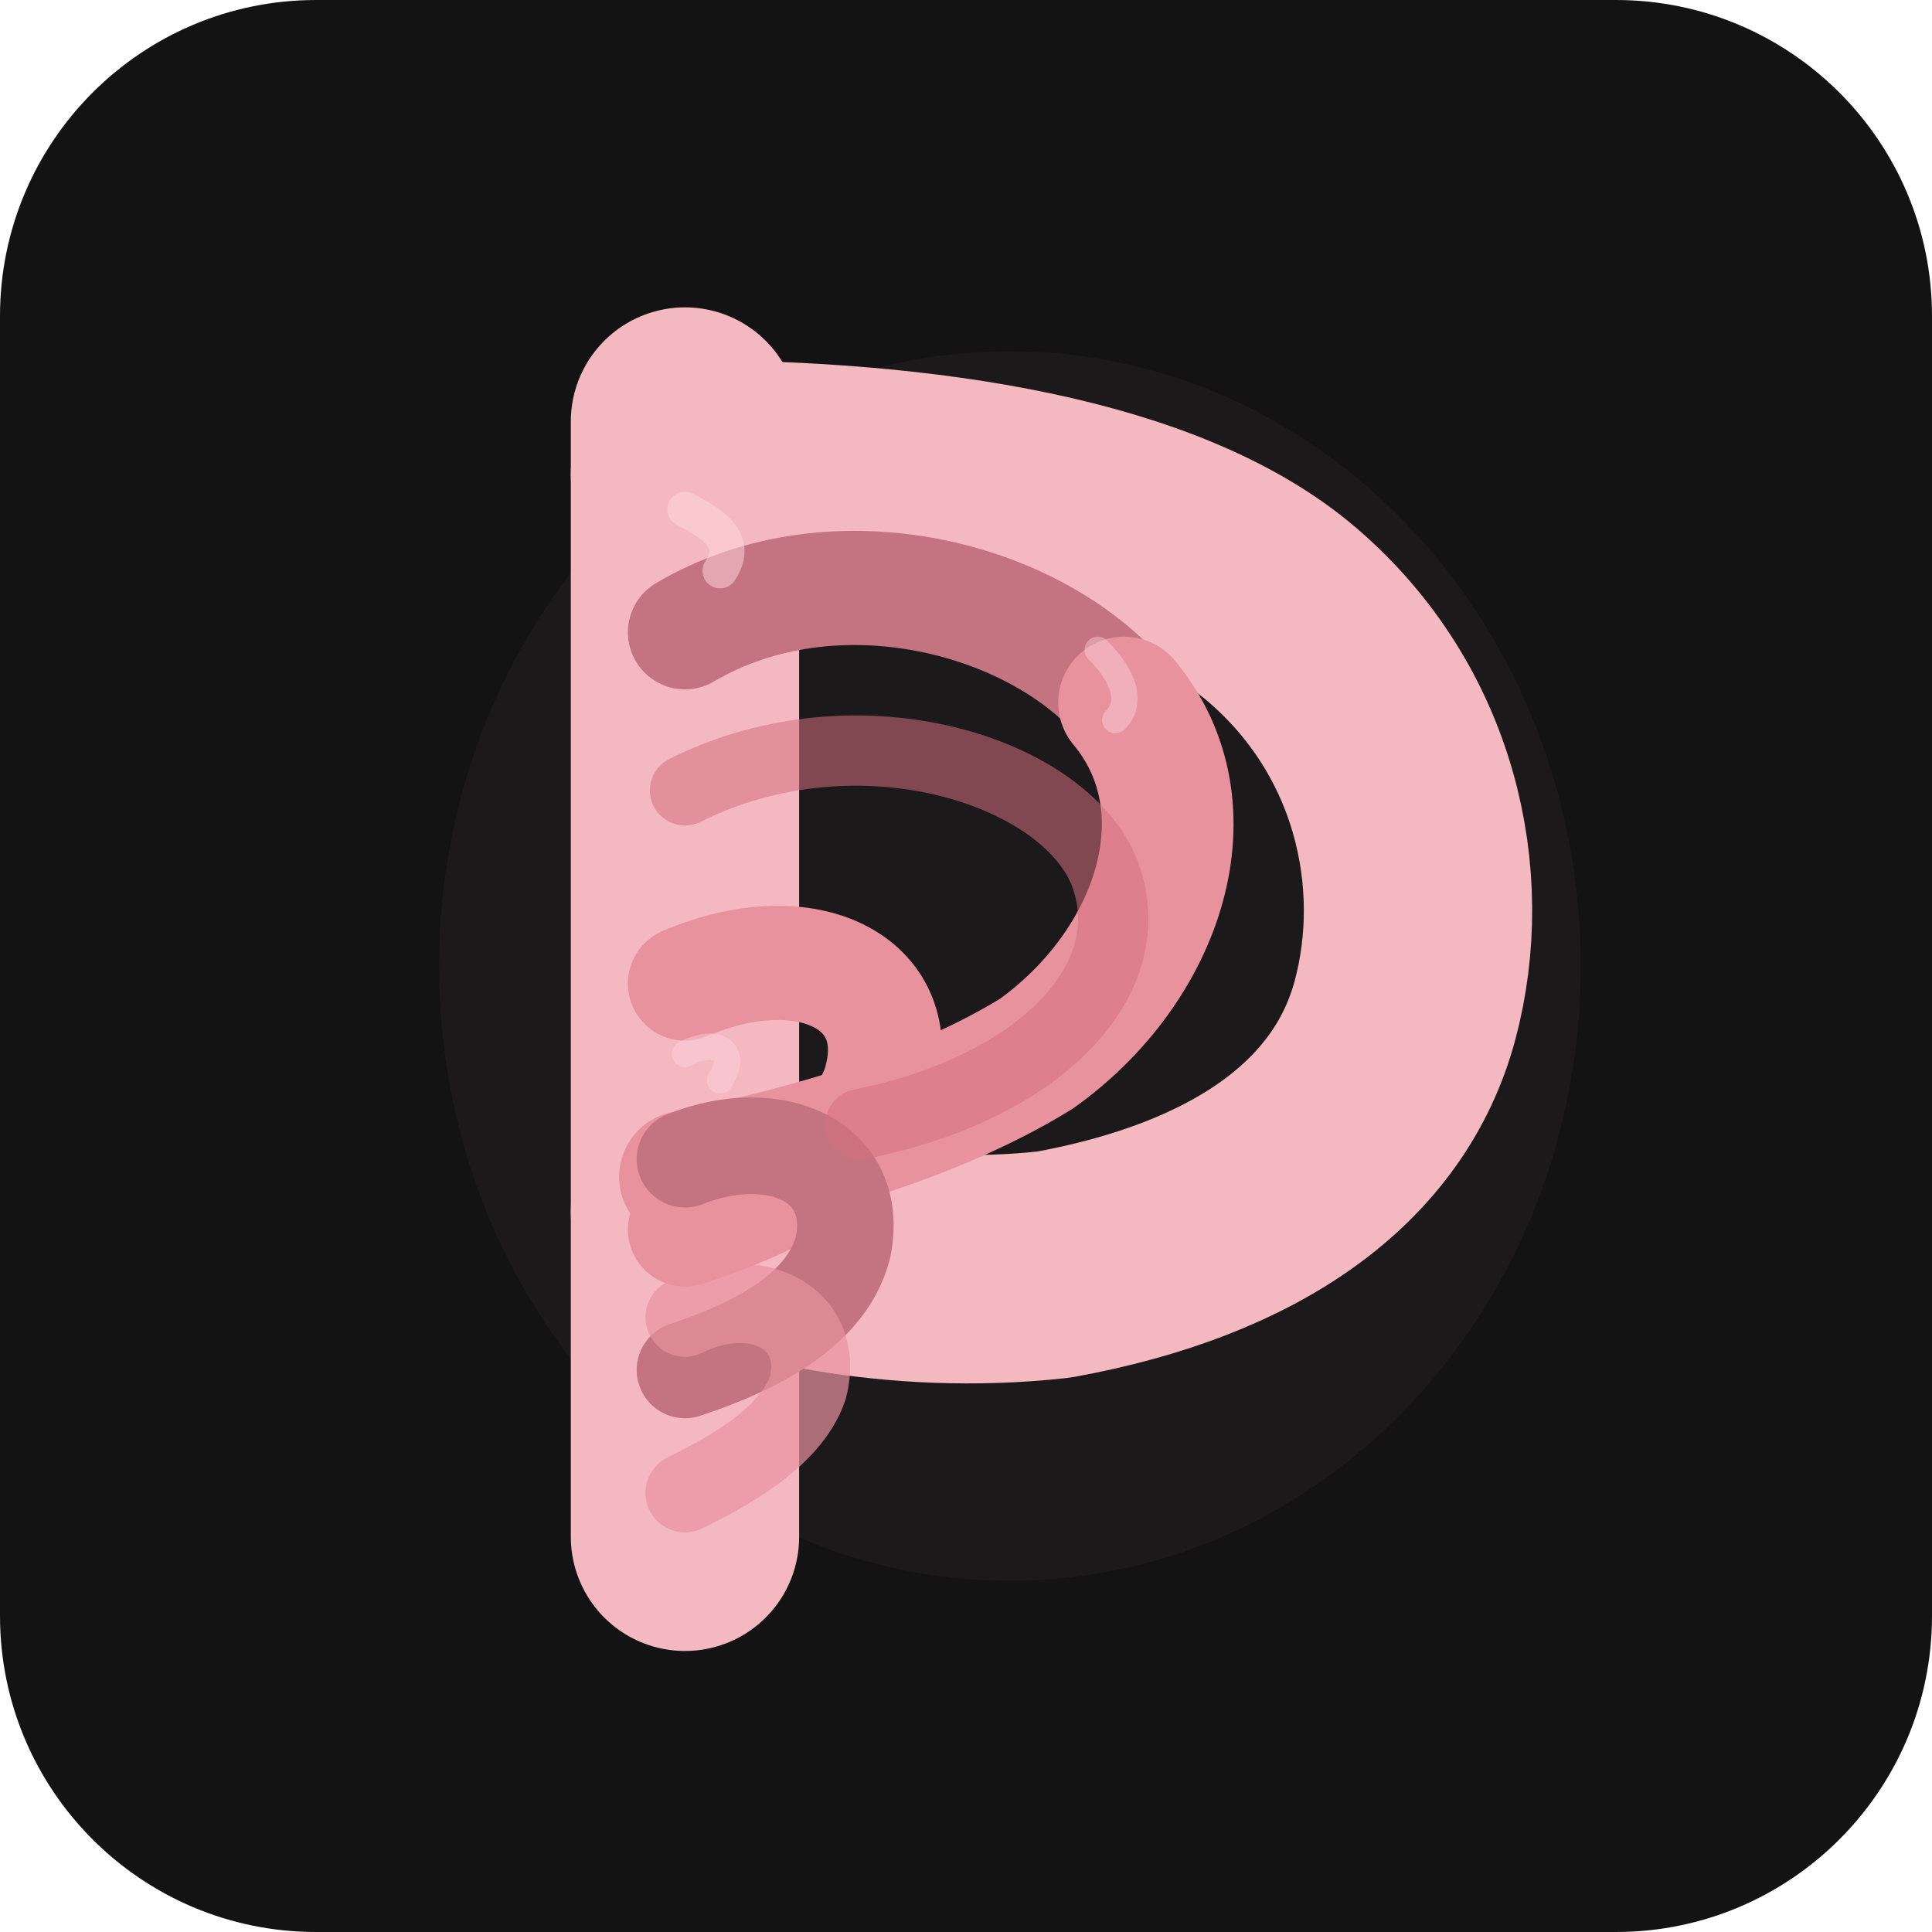
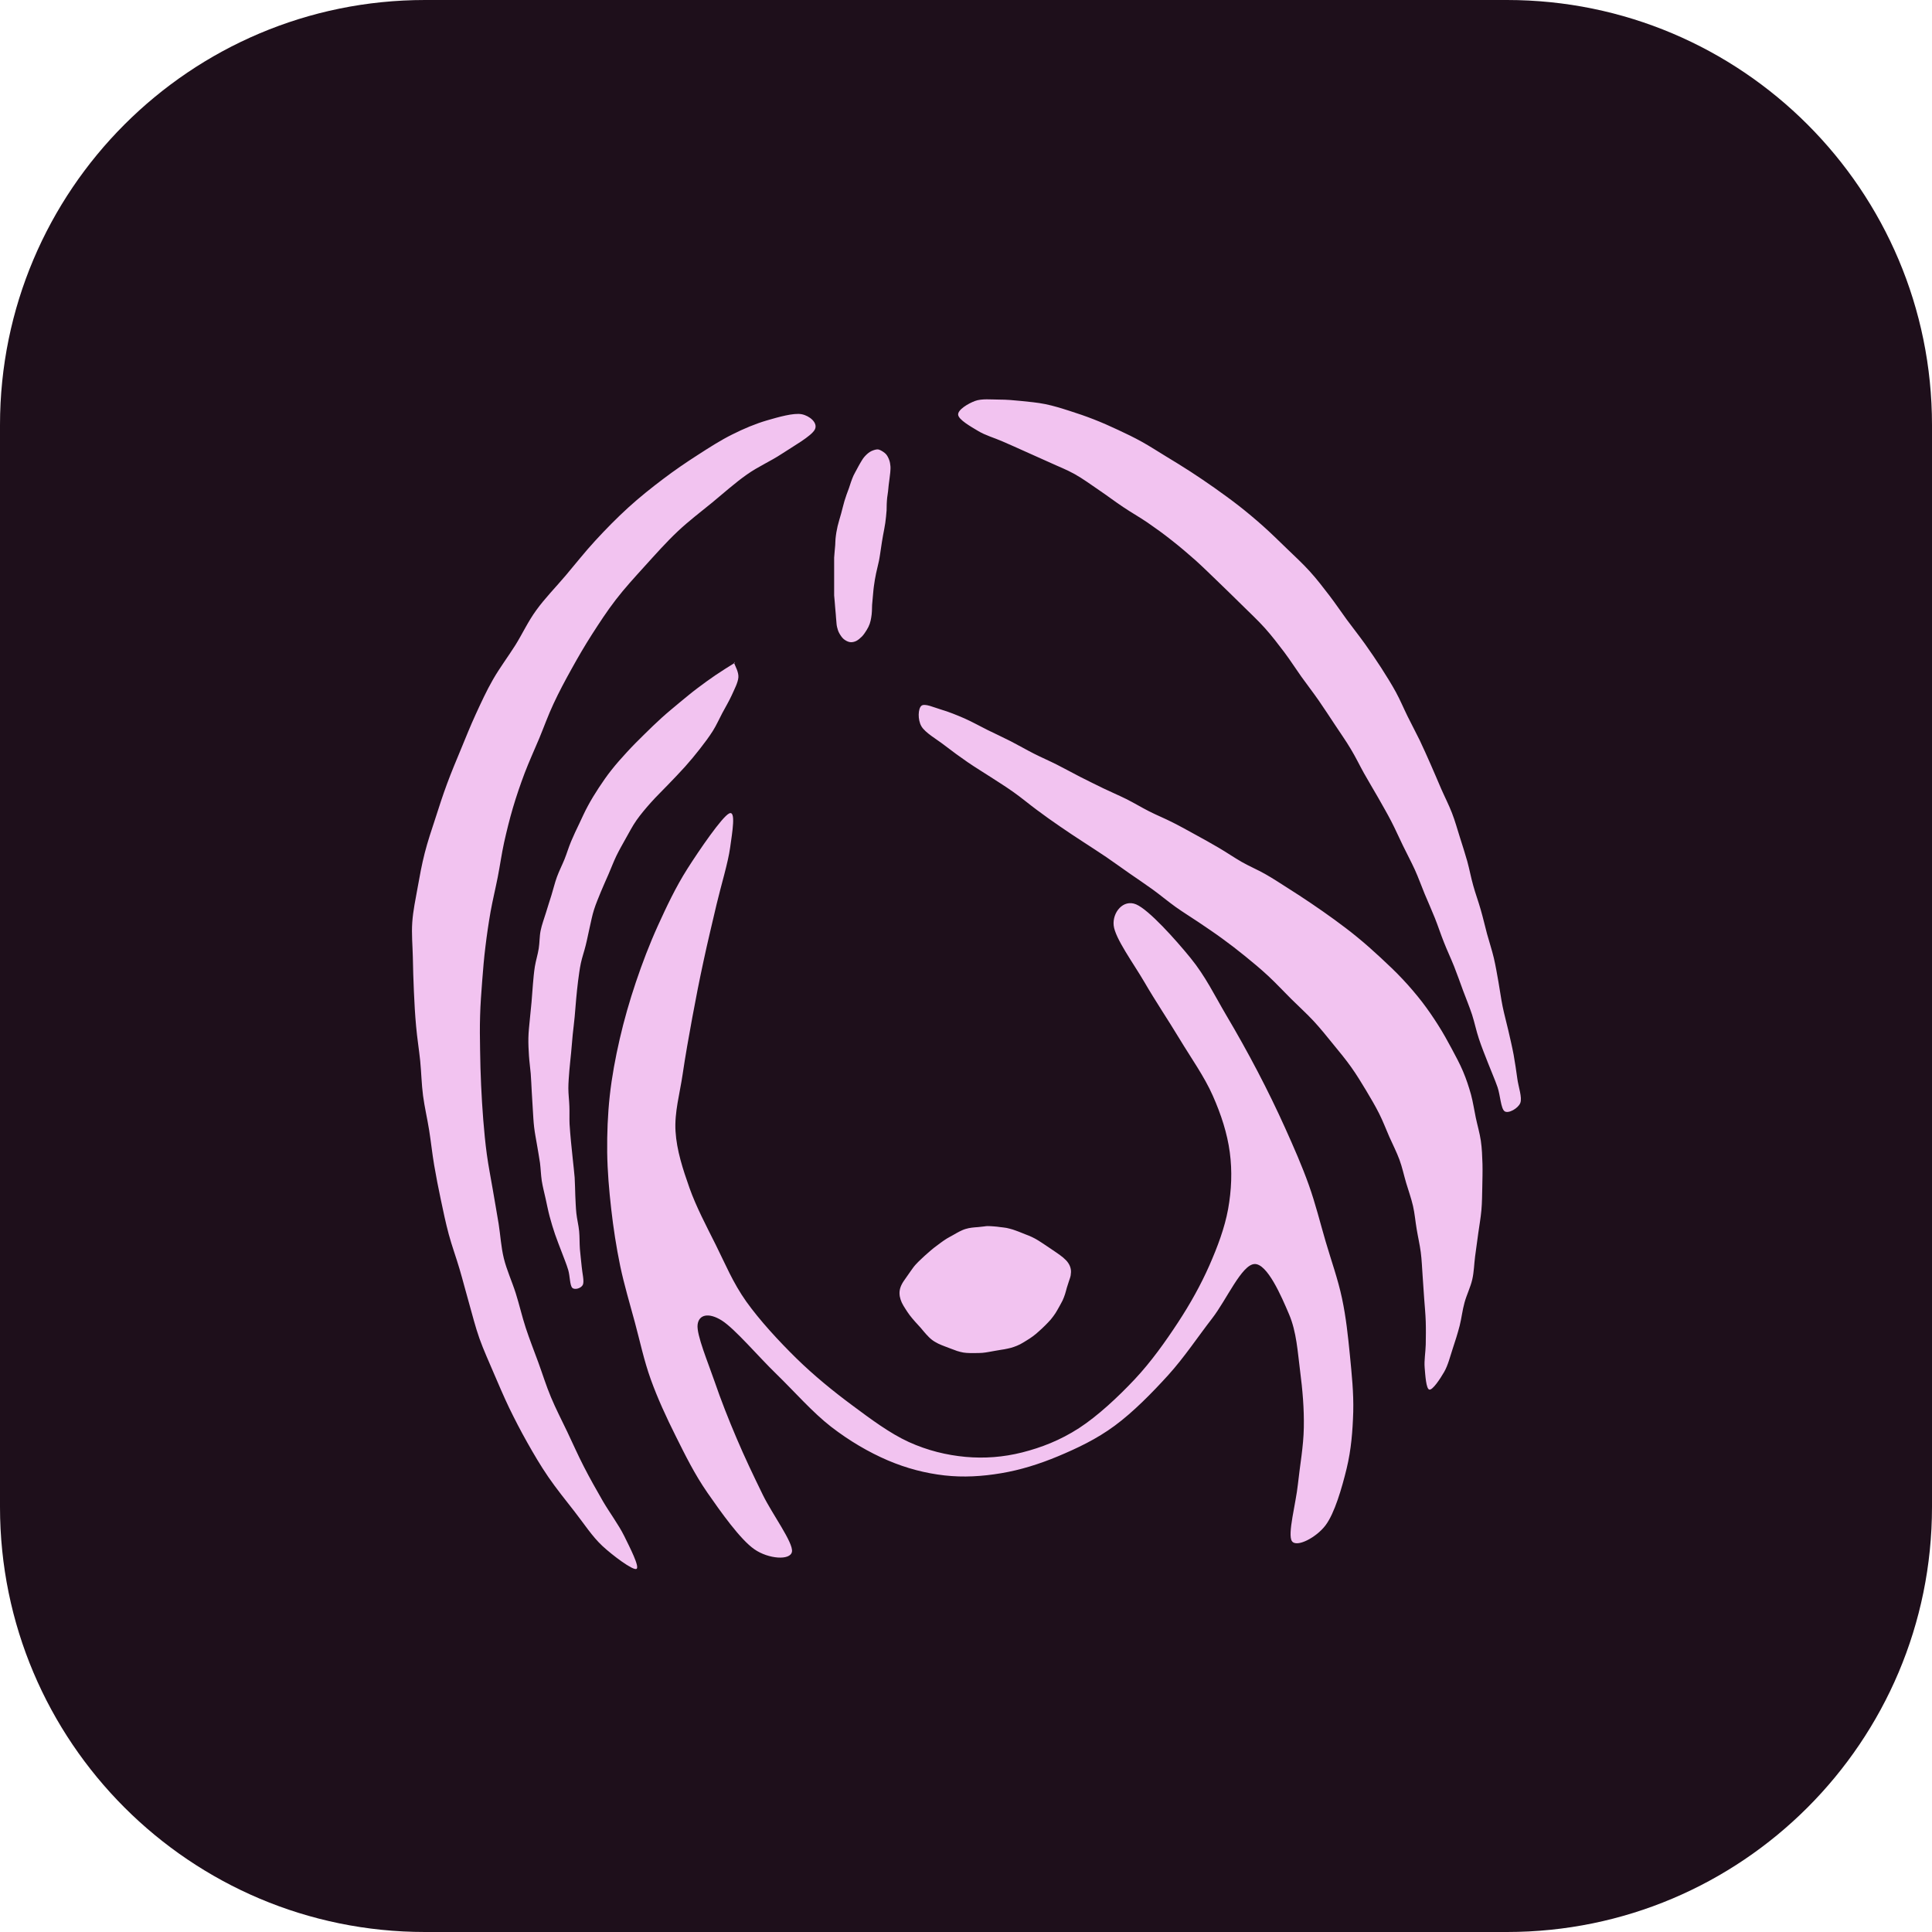
- <svg xmlns="http://www.w3.org/2000/svg" viewBox="-110 -110 220 220">
-   <rect x="-110" y="-110" width="220" height="220" rx="36" fill="#131313" />
-   <ellipse cx="5" cy="0" rx="65" ry="70" fill="#F4B8C1" opacity="0.04" />
-   <path d="M-32,-62 L-32,65" stroke="#F4B8C1" stroke-width="26" fill="none" stroke-linecap="round" />
-   <path d="M-32,-56 C-5,-56 22,-52 36,-40 C50,-28 54,-10 50,5 C46,20 32,30 10,34 C-8,36 -25,32 -32,28" stroke="#F4B8C1" stroke-width="26" fill="none" stroke-linecap="round" stroke-linejoin="round" />
-   <path d="M-32,-38 C-15,-48 8,-42 18,-30" stroke="#C47480" stroke-width="13" fill="none" stroke-linecap="round" />
-   <path d="M18,-30 C28,-18 22,0 8,10 C-5,18 -22,22 -32,24" stroke="#E8929E" stroke-width="15" fill="none" stroke-linecap="round" />
-   <path d="M-32,2 C-18,-4 -6,2 -10,14 C-14,24 -26,28 -32,30" stroke="#E8929E" stroke-width="13" fill="none" stroke-linecap="round" />
-   <path d="M-32,22 C-22,18 -12,22 -14,32 C-16,40 -26,44 -32,46" stroke="#C47480" stroke-width="11" fill="none" stroke-linecap="round" />
-   <path d="M-32,40 C-24,36 -16,40 -18,48 C-20,54 -28,58 -32,60" stroke="#E8929E" stroke-width="9" fill="none" stroke-linecap="round" opacity="0.7" />
-   <path d="M-32,-20 C-12,-30 12,-22 16,-10 C20,2 8,14 -12,18" stroke="#D4707E" stroke-width="8" fill="none" stroke-linecap="round" opacity="0.55" />
-   <path d="M-32,-52 C-28,-50 -26,-48 -28,-45" stroke="#FFD9E0" stroke-width="4" fill="none" stroke-linecap="round" opacity="0.5" />
-   <path d="M15,-36 C18,-33 19,-30 17,-28" stroke="#FFD9E0" stroke-width="3" fill="none" stroke-linecap="round" opacity="0.4" />
-   <path d="M-32,10 C-28,8 -26,10 -28,13" stroke="#FFD9E0" stroke-width="3" fill="none" stroke-linecap="round" opacity="0.4" />
+ <svg xmlns="http://www.w3.org/2000/svg" viewBox="0 0 200 200" role="img" aria-label="Peace Hair Braiding logo">
+   <rect width="200" height="200" rx="44" fill="#1E0F1B" />
+   <svg x="41.32" y="40.00" width="117.36" height="124" viewBox="47.83 17.67 179.83 190.00">
+     <path fill="#F2C3F0" fill-rule="evenodd" d="M140.67 150.91C140.42 150.93 140.00 150.98 139.67 151.02C139.33 151.05 139.00 151.06 138.67 151.11C138.33 151.16 138.00 151.21 137.67 151.32C137.33 151.42 137.00 151.58 136.67 151.74C136.33 151.91 136.00 152.12 135.67 152.30C135.33 152.49 135.00 152.66 134.67 152.86C134.33 153.07 134.00 153.31 133.67 153.55C133.33 153.79 133.00 154.04 132.67 154.30C132.33 154.57 132.00 154.86 131.67 155.15C131.33 155.44 130.99 155.75 130.67 156.06C130.34 156.37 130.01 156.68 129.73 157.00C129.44 157.32 129.21 157.67 128.97 158.00C128.73 158.33 128.50 158.67 128.27 159.00C128.05 159.33 127.78 159.67 127.61 160.00C127.43 160.33 127.30 160.67 127.24 161.00C127.18 161.33 127.19 161.67 127.24 162.00C127.30 162.33 127.41 162.67 127.56 163.00C127.71 163.33 127.93 163.67 128.14 164.00C128.35 164.33 128.57 164.67 128.82 165.00C129.07 165.33 129.36 165.67 129.65 166.00C129.94 166.33 130.27 166.67 130.56 167.00C130.85 167.33 131.11 167.68 131.41 168.00C131.70 168.32 132.01 168.64 132.33 168.89C132.65 169.14 133.00 169.33 133.33 169.50C133.67 169.67 134.00 169.79 134.33 169.92C134.67 170.06 135.00 170.18 135.33 170.30C135.67 170.43 136.00 170.56 136.33 170.67C136.67 170.77 137.00 170.87 137.33 170.92C137.67 170.98 138.00 170.99 138.33 171.00C138.67 171.01 139.00 171.01 139.33 171.00C139.67 170.99 140.00 171.00 140.33 170.97C140.67 170.94 141.00 170.89 141.33 170.83C141.67 170.78 142.00 170.71 142.33 170.65C142.67 170.59 143.00 170.54 143.33 170.48C143.67 170.43 144.00 170.38 144.33 170.30C144.67 170.23 145.00 170.15 145.33 170.03C145.67 169.91 146.00 169.78 146.33 169.61C146.67 169.44 147.00 169.22 147.33 169.02C147.67 168.81 148.00 168.61 148.33 168.36C148.67 168.12 149.01 167.82 149.33 167.53C149.66 167.24 149.99 166.93 150.30 166.62C150.61 166.31 150.92 165.99 151.20 165.67C151.47 165.34 151.72 165.00 151.94 164.67C152.16 164.33 152.33 164.00 152.52 163.67C152.70 163.33 152.90 163.00 153.06 162.67C153.22 162.33 153.34 162.00 153.45 161.67C153.57 161.33 153.63 161.00 153.73 160.67C153.83 160.33 153.94 160.00 154.05 159.67C154.15 159.33 154.30 159.00 154.35 158.67C154.40 158.33 154.43 157.99 154.36 157.67C154.30 157.34 154.16 157.00 153.95 156.70C153.75 156.39 153.45 156.11 153.15 155.85C152.85 155.59 152.50 155.36 152.17 155.12C151.84 154.89 151.50 154.66 151.17 154.44C150.83 154.21 150.50 153.99 150.17 153.77C149.83 153.55 149.50 153.32 149.17 153.12C148.83 152.92 148.50 152.73 148.17 152.58C147.83 152.42 147.50 152.30 147.17 152.17C146.83 152.03 146.50 151.90 146.17 151.77C145.83 151.65 145.50 151.51 145.17 151.41C144.83 151.31 144.50 151.22 144.17 151.15C143.83 151.09 143.50 151.06 143.17 151.02C142.83 150.97 142.50 150.93 142.17 150.91C141.83 150.88 141.42 150.86 141.17 150.86C140.92 150.86 140.92 150.88 140.67 150.91ZM100.17 85.41C99.04 85.96 95.44 91.21 93.56 94.17C91.68 97.13 90.26 100.17 88.89 103.17C87.53 106.17 86.39 109.17 85.38 112.17C84.37 115.17 83.51 118.17 82.82 121.17C82.13 124.17 81.57 127.17 81.24 130.17C80.91 133.17 80.80 136.17 80.83 139.17C80.87 142.17 81.13 145.17 81.47 148.17C81.81 151.17 82.27 154.17 82.89 157.17C83.52 160.17 84.42 163.17 85.23 166.17C86.04 169.17 86.66 172.17 87.74 175.17C88.82 178.17 90.20 181.17 91.70 184.17C93.20 187.17 94.66 190.17 96.74 193.17C98.82 196.16 101.93 200.57 104.17 202.12C106.40 203.68 109.91 203.94 110.14 202.50C110.36 201.06 106.98 196.50 105.52 193.50C104.05 190.50 102.62 187.50 101.35 184.50C100.07 181.50 98.89 178.50 97.86 175.50C96.83 172.50 94.98 168.11 95.17 166.50C95.36 164.89 96.92 164.53 99.00 165.83C101.08 167.14 104.78 171.53 107.67 174.33C110.56 177.14 113.39 180.40 116.33 182.68C119.28 184.96 122.33 186.73 125.33 188.02C128.33 189.30 131.33 190.07 134.33 190.41C137.33 190.75 140.33 190.57 143.33 190.06C146.33 189.56 149.33 188.63 152.33 187.38C155.33 186.12 158.42 184.68 161.33 182.53C164.25 180.38 167.24 177.34 169.82 174.50C172.39 171.66 174.51 168.44 176.79 165.50C179.07 162.56 181.47 156.99 183.50 156.88C185.53 156.77 187.78 162.01 188.98 164.83C190.19 167.66 190.35 170.83 190.74 173.83C191.13 176.83 191.39 179.83 191.33 182.83C191.28 185.83 190.71 188.83 190.39 191.83C190.08 194.83 188.71 199.75 189.44 200.83C190.17 201.92 193.33 200.25 194.77 198.33C196.22 196.42 197.39 192.33 198.12 189.33C198.85 186.33 199.08 183.33 199.17 180.33C199.25 177.33 198.93 174.33 198.64 171.33C198.34 168.33 198.03 165.33 197.39 162.33C196.76 159.33 195.68 156.33 194.80 153.33C193.92 150.33 193.19 147.33 192.12 144.33C191.05 141.33 189.73 138.33 188.38 135.33C187.03 132.33 185.57 129.33 184.00 126.33C182.43 123.33 180.76 120.33 178.98 117.33C177.21 114.33 175.74 111.25 173.36 108.33C170.99 105.42 166.76 100.69 164.73 99.83C162.69 98.97 160.95 101.11 161.17 103.17C161.39 105.22 164.30 109.17 166.05 112.17C167.79 115.17 169.81 118.17 171.62 121.17C173.43 124.17 175.57 127.17 176.89 130.17C178.22 133.17 179.19 136.17 179.59 139.17C179.99 142.17 179.86 145.17 179.32 148.17C178.77 151.17 177.64 154.17 176.32 157.17C174.99 160.17 173.33 163.17 171.36 166.17C169.39 169.17 167.12 172.38 164.50 175.17C161.88 177.96 158.64 180.98 155.67 182.91C152.69 184.84 149.67 186.00 146.67 186.76C143.67 187.52 140.67 187.74 137.67 187.47C134.67 187.19 131.67 186.47 128.67 185.11C125.67 183.74 122.64 181.48 119.67 179.27C116.69 177.06 113.63 174.57 110.83 171.83C108.04 169.09 105.03 165.83 102.89 162.83C100.76 159.83 99.55 156.83 98.05 153.83C96.55 150.83 94.96 147.83 93.89 144.83C92.83 141.83 91.85 138.83 91.67 135.83C91.48 132.83 92.35 129.83 92.79 126.83C93.23 123.83 93.77 120.83 94.32 117.83C94.87 114.83 95.46 111.83 96.11 108.83C96.75 105.83 97.48 102.83 98.18 99.83C98.89 96.83 100.00 93.24 100.33 90.83C100.66 88.43 101.30 84.85 100.17 85.41ZM130.67 68.33C130.14 68.77 130.06 70.53 130.67 71.58C131.28 72.62 133.11 73.64 134.33 74.59C135.56 75.54 136.78 76.43 138.00 77.27C139.22 78.11 140.44 78.84 141.67 79.64C142.89 80.43 144.11 81.19 145.33 82.06C146.56 82.93 147.78 83.96 149.00 84.86C150.22 85.77 151.44 86.64 152.67 87.48C153.89 88.33 155.11 89.12 156.33 89.92C157.56 90.73 158.78 91.50 160.00 92.33C161.22 93.16 162.44 94.06 163.67 94.91C164.89 95.76 166.11 96.57 167.33 97.45C168.56 98.34 169.78 99.37 171.00 100.24C172.22 101.11 173.44 101.85 174.67 102.68C175.89 103.51 177.11 104.32 178.33 105.21C179.56 106.10 180.78 107.04 182.00 108.03C183.22 109.02 184.44 110.03 185.67 111.17C186.89 112.30 188.13 113.64 189.33 114.83C190.54 116.03 191.77 117.14 192.88 118.33C193.99 119.53 194.99 120.78 195.98 122.00C196.98 123.22 197.99 124.44 198.86 125.67C199.73 126.89 200.46 128.11 201.20 129.33C201.93 130.56 202.66 131.78 203.27 133.00C203.89 134.22 204.34 135.44 204.88 136.67C205.42 137.89 206.05 139.11 206.50 140.33C206.95 141.56 207.20 142.78 207.56 144.00C207.92 145.22 208.37 146.44 208.65 147.67C208.93 148.89 209.02 150.11 209.23 151.33C209.43 152.56 209.72 153.78 209.88 155.00C210.04 156.22 210.08 157.44 210.17 158.67C210.26 159.89 210.34 161.11 210.42 162.33C210.51 163.56 210.63 164.78 210.67 166.00C210.71 167.22 210.69 168.44 210.67 169.67C210.64 170.89 210.40 172.14 210.50 173.33C210.60 174.52 210.73 176.69 211.24 176.80C211.76 176.91 212.97 175.08 213.59 174.00C214.21 172.92 214.53 171.56 214.94 170.33C215.35 169.11 215.73 167.89 216.05 166.67C216.36 165.44 216.48 164.22 216.82 163.00C217.15 161.78 217.77 160.56 218.05 159.33C218.33 158.11 218.34 156.89 218.50 155.67C218.66 154.44 218.83 153.22 219.00 152.00C219.17 150.78 219.39 149.56 219.50 148.33C219.61 147.11 219.61 145.89 219.64 144.67C219.66 143.44 219.70 142.22 219.67 141.00C219.63 139.78 219.59 138.56 219.41 137.33C219.23 136.11 218.87 134.89 218.61 133.67C218.35 132.44 218.18 131.22 217.85 130.00C217.51 128.78 217.11 127.56 216.59 126.33C216.08 125.11 215.41 123.89 214.76 122.67C214.10 121.44 213.43 120.22 212.65 119.00C211.88 117.78 211.05 116.56 210.11 115.33C209.16 114.11 208.09 112.84 206.98 111.67C205.88 110.49 204.69 109.38 203.50 108.27C202.31 107.17 201.06 106.05 199.83 105.05C198.61 104.04 197.39 103.14 196.17 102.24C194.94 101.35 193.72 100.49 192.50 99.67C191.28 98.84 190.06 98.05 188.83 97.27C187.61 96.49 186.39 95.69 185.17 95.00C183.94 94.31 182.72 93.80 181.50 93.11C180.28 92.41 179.06 91.57 177.83 90.85C176.61 90.13 175.39 89.46 174.17 88.79C172.94 88.12 171.72 87.43 170.50 86.82C169.28 86.20 168.06 85.71 166.83 85.09C165.61 84.47 164.39 83.73 163.17 83.12C161.94 82.51 160.72 82.00 159.50 81.41C158.28 80.82 157.06 80.21 155.83 79.59C154.61 78.97 153.39 78.28 152.17 77.67C150.94 77.05 149.72 76.53 148.50 75.91C147.28 75.29 146.06 74.58 144.83 73.95C143.61 73.33 142.39 72.77 141.17 72.17C139.94 71.56 138.72 70.87 137.50 70.33C136.28 69.80 134.97 69.27 133.83 68.94C132.69 68.61 131.19 67.89 130.67 68.33ZM100.83 61.67C100.33 61.97 98.94 62.84 98.00 63.48C97.06 64.13 96.11 64.80 95.17 65.52C94.22 66.23 93.28 67.02 92.33 67.80C91.39 68.59 90.44 69.36 89.50 70.21C88.56 71.06 87.59 72.00 86.67 72.91C85.74 73.82 84.83 74.73 83.97 75.67C83.11 76.60 82.26 77.56 81.52 78.50C80.77 79.44 80.12 80.39 79.50 81.33C78.88 82.28 78.30 83.22 77.79 84.17C77.27 85.11 76.86 86.06 76.41 87.00C75.96 87.94 75.50 88.89 75.11 89.83C74.71 90.78 74.44 91.72 74.06 92.67C73.68 93.61 73.19 94.56 72.85 95.50C72.51 96.44 72.29 97.39 72.00 98.33C71.71 99.28 71.39 100.22 71.11 101.17C70.82 102.11 70.46 103.06 70.27 104.00C70.08 104.94 70.12 105.89 69.97 106.83C69.82 107.78 69.52 108.72 69.36 109.67C69.21 110.61 69.13 111.56 69.05 112.50C68.96 113.44 68.92 114.39 68.83 115.33C68.75 116.28 68.63 117.22 68.55 118.17C68.46 119.11 68.35 120.06 68.33 121.00C68.31 121.94 68.36 122.89 68.42 123.83C68.48 124.78 68.62 125.72 68.70 126.67C68.77 127.61 68.81 128.56 68.86 129.50C68.92 130.44 68.97 131.39 69.03 132.33C69.09 133.28 69.13 134.22 69.24 135.17C69.35 136.11 69.54 137.06 69.70 138.00C69.85 138.94 70.04 139.89 70.17 140.83C70.29 141.78 70.31 142.72 70.45 143.67C70.60 144.61 70.85 145.56 71.06 146.50C71.27 147.44 71.45 148.39 71.70 149.33C71.95 150.28 72.24 151.22 72.56 152.17C72.88 153.11 73.27 154.06 73.62 155.00C73.97 155.94 74.37 156.89 74.65 157.83C74.93 158.78 74.90 160.26 75.29 160.65C75.67 161.04 76.72 160.72 76.97 160.17C77.22 159.61 76.87 158.28 76.79 157.33C76.71 156.39 76.57 155.44 76.50 154.50C76.43 153.56 76.47 152.61 76.38 151.67C76.29 150.72 76.04 149.78 75.94 148.83C75.84 147.89 75.82 146.94 75.77 146.00C75.73 145.06 75.73 144.11 75.67 143.17C75.60 142.22 75.47 141.28 75.38 140.33C75.28 139.39 75.18 138.44 75.09 137.50C75.01 136.56 74.91 135.61 74.86 134.67C74.82 133.72 74.87 132.78 74.83 131.83C74.80 130.89 74.67 129.94 74.67 129.00C74.67 128.06 74.76 127.11 74.83 126.17C74.91 125.22 75.02 124.28 75.11 123.33C75.19 122.39 75.27 121.44 75.36 120.50C75.46 119.56 75.58 118.61 75.67 117.67C75.76 116.72 75.82 115.78 75.91 114.83C76.00 113.89 76.09 112.94 76.21 112.00C76.34 111.06 76.45 110.11 76.65 109.17C76.85 108.22 77.19 107.28 77.42 106.33C77.66 105.39 77.83 104.44 78.05 103.50C78.27 102.56 78.44 101.61 78.74 100.67C79.04 99.72 79.45 98.78 79.83 97.83C80.22 96.89 80.65 95.94 81.06 95.00C81.47 94.06 81.82 93.11 82.27 92.17C82.73 91.22 83.27 90.28 83.80 89.33C84.34 88.39 84.81 87.44 85.47 86.50C86.13 85.56 86.93 84.61 87.77 83.67C88.61 82.72 89.60 81.78 90.50 80.83C91.40 79.89 92.33 78.94 93.17 78.00C94.01 77.06 94.80 76.11 95.53 75.17C96.27 74.22 96.98 73.28 97.58 72.33C98.17 71.39 98.58 70.44 99.08 69.50C99.58 68.56 100.15 67.61 100.58 66.67C101.00 65.72 101.57 64.67 101.64 63.83C101.71 63.00 101.13 62.01 101.00 61.65C100.87 61.29 101.33 61.36 100.83 61.67ZM123.50 27.68C123.22 27.73 122.82 27.86 122.50 28.06C122.18 28.26 121.86 28.57 121.61 28.86C121.35 29.16 121.17 29.51 120.97 29.83C120.77 30.16 120.60 30.50 120.42 30.83C120.24 31.17 120.05 31.50 119.89 31.83C119.74 32.17 119.62 32.50 119.50 32.83C119.38 33.17 119.28 33.50 119.17 33.83C119.05 34.17 118.92 34.50 118.80 34.83C118.69 35.17 118.57 35.50 118.47 35.83C118.37 36.17 118.29 36.50 118.20 36.83C118.11 37.17 118.03 37.50 117.94 37.83C117.85 38.17 117.74 38.50 117.65 38.83C117.56 39.17 117.46 39.50 117.38 39.83C117.30 40.17 117.24 40.50 117.18 40.83C117.13 41.17 117.08 41.50 117.05 41.83C117.02 42.17 117.02 42.50 117.00 42.83C116.98 43.17 116.94 43.50 116.91 43.83C116.88 44.17 116.85 44.50 116.83 44.83C116.82 45.17 116.83 45.50 116.83 45.83C116.83 46.17 116.83 46.50 116.83 46.83C116.83 47.17 116.83 47.50 116.83 47.83C116.83 48.17 116.83 48.50 116.83 48.83C116.83 49.17 116.83 49.50 116.83 49.83C116.83 50.17 116.82 50.50 116.83 50.83C116.85 51.17 116.90 51.50 116.92 51.83C116.95 52.17 116.97 52.50 117.00 52.83C117.03 53.17 117.06 53.50 117.09 53.83C117.12 54.17 117.13 54.50 117.17 54.83C117.20 55.17 117.21 55.50 117.29 55.83C117.37 56.17 117.47 56.51 117.65 56.83C117.83 57.15 118.08 57.53 118.36 57.76C118.64 57.99 119.01 58.18 119.33 58.23C119.66 58.28 120.01 58.20 120.33 58.05C120.65 57.89 120.98 57.60 121.26 57.32C121.53 57.03 121.78 56.66 121.98 56.33C122.19 56.00 122.35 55.67 122.47 55.33C122.59 55.00 122.65 54.67 122.71 54.33C122.77 54.00 122.80 53.67 122.82 53.33C122.84 53.00 122.83 52.67 122.85 52.33C122.87 52.00 122.91 51.67 122.94 51.33C122.97 51.00 123.00 50.67 123.03 50.33C123.06 50.00 123.09 49.67 123.14 49.33C123.18 49.00 123.23 48.67 123.29 48.33C123.35 48.00 123.41 47.67 123.48 47.33C123.56 47.00 123.64 46.67 123.71 46.33C123.79 46.00 123.87 45.67 123.94 45.33C124.01 45.00 124.05 44.67 124.11 44.33C124.16 44.00 124.21 43.67 124.26 43.33C124.31 43.00 124.36 42.67 124.41 42.33C124.46 42.00 124.52 41.67 124.58 41.33C124.64 41.00 124.71 40.67 124.77 40.33C124.83 40.00 124.89 39.67 124.94 39.33C124.99 39.00 125.03 38.67 125.06 38.33C125.10 38.00 125.13 37.67 125.15 37.33C125.17 37.00 125.15 36.67 125.17 36.33C125.18 36.00 125.21 35.67 125.24 35.33C125.28 35.00 125.34 34.67 125.38 34.33C125.42 34.00 125.45 33.67 125.48 33.33C125.52 33.00 125.57 32.67 125.61 32.33C125.65 32.00 125.70 31.67 125.73 31.33C125.75 31.00 125.79 30.67 125.76 30.33C125.73 30.00 125.68 29.65 125.56 29.33C125.44 29.01 125.28 28.67 125.05 28.41C124.81 28.15 124.42 27.91 124.17 27.79C123.91 27.67 123.78 27.64 123.50 27.68ZM111.67 22.08C110.40 21.84 108.00 22.53 106.17 23.06C104.33 23.60 102.50 24.37 100.67 25.29C98.83 26.20 97.00 27.38 95.17 28.56C93.33 29.74 91.50 30.99 89.67 32.38C87.83 33.77 85.96 35.26 84.17 36.89C82.37 38.53 80.56 40.37 78.91 42.17C77.26 43.96 75.80 45.83 74.24 47.67C72.69 49.50 70.90 51.33 69.58 53.17C68.25 55.00 67.43 56.83 66.29 58.67C65.14 60.50 63.76 62.33 62.71 64.17C61.66 66.00 60.83 67.83 59.98 69.67C59.14 71.50 58.41 73.33 57.65 75.17C56.89 77.00 56.12 78.83 55.44 80.67C54.76 82.50 54.17 84.33 53.58 86.17C52.98 88.00 52.36 89.83 51.89 91.67C51.42 93.50 51.09 95.33 50.76 97.17C50.43 99.00 50.04 100.83 49.91 102.67C49.78 104.50 49.96 106.33 50.00 108.17C50.04 110.00 50.08 111.83 50.17 113.67C50.25 115.50 50.35 117.33 50.52 119.17C50.68 121.00 50.98 122.83 51.17 124.67C51.35 126.50 51.38 128.33 51.62 130.17C51.86 132.00 52.30 133.83 52.59 135.67C52.88 137.50 53.07 139.33 53.38 141.17C53.69 143.00 54.05 144.83 54.44 146.67C54.83 148.50 55.20 150.33 55.70 152.17C56.19 154.00 56.87 155.83 57.41 157.67C57.95 159.50 58.41 161.33 58.94 163.17C59.46 165.00 59.91 166.83 60.56 168.67C61.21 170.50 62.05 172.33 62.83 174.17C63.62 176.00 64.39 177.83 65.27 179.67C66.16 181.50 67.10 183.33 68.14 185.17C69.17 187.00 70.24 188.83 71.50 190.67C72.76 192.50 74.24 194.34 75.67 196.17C77.10 197.99 78.44 200.09 80.08 201.61C81.71 203.12 84.90 205.51 85.47 205.24C86.04 204.97 84.40 201.79 83.52 200.00C82.63 198.21 81.22 196.33 80.15 194.50C79.09 192.67 78.06 190.83 77.12 189.00C76.18 187.17 75.37 185.33 74.50 183.50C73.63 181.67 72.67 179.83 71.91 178.00C71.14 176.17 70.58 174.33 69.91 172.50C69.24 170.67 68.51 168.83 67.91 167.00C67.31 165.17 66.90 163.33 66.32 161.50C65.74 159.67 64.89 157.83 64.44 156.00C63.99 154.17 63.90 152.33 63.61 150.50C63.31 148.67 62.98 146.83 62.67 145.00C62.36 143.17 61.99 141.33 61.74 139.50C61.49 137.67 61.32 135.83 61.17 134.00C61.02 132.17 60.92 130.33 60.83 128.50C60.75 126.67 60.69 124.83 60.67 123.00C60.64 121.17 60.61 119.33 60.67 117.50C60.72 115.67 60.86 113.83 61.00 112.00C61.14 110.17 61.29 108.33 61.52 106.50C61.74 104.67 62.01 102.83 62.33 101.00C62.66 99.17 63.11 97.33 63.47 95.50C63.83 93.67 64.08 91.83 64.48 90.00C64.89 88.17 65.34 86.33 65.88 84.50C66.42 82.67 67.05 80.83 67.74 79.00C68.44 77.17 69.28 75.33 70.05 73.50C70.81 71.67 71.46 69.83 72.32 68.00C73.17 66.17 74.15 64.33 75.17 62.50C76.18 60.67 77.25 58.83 78.42 57.00C79.60 55.17 80.80 53.31 82.20 51.50C83.59 49.69 85.17 47.97 86.80 46.17C88.44 44.36 90.22 42.36 92.00 40.68C93.78 39.00 95.67 37.58 97.50 36.08C99.33 34.57 101.17 32.92 103.00 31.64C104.83 30.35 106.70 29.57 108.50 28.38C110.30 27.19 113.24 25.55 113.77 24.50C114.30 23.45 112.93 22.32 111.67 22.08ZM143.00 19.76C141.78 19.76 140.25 19.58 139.17 19.98C138.08 20.39 136.42 21.37 136.50 22.17C136.58 22.96 138.50 24.04 139.67 24.74C140.83 25.44 142.22 25.82 143.50 26.38C144.78 26.93 146.06 27.51 147.33 28.08C148.61 28.65 149.89 29.22 151.17 29.80C152.44 30.39 153.72 30.87 155.00 31.59C156.28 32.31 157.56 33.24 158.83 34.11C160.11 34.97 161.39 35.95 162.67 36.80C163.94 37.66 165.22 38.37 166.50 39.24C167.78 40.12 169.06 41.04 170.33 42.05C171.61 43.05 172.92 44.16 174.17 45.27C175.41 46.39 176.60 47.57 177.82 48.74C179.04 49.92 180.28 51.12 181.50 52.33C182.72 53.54 184.03 54.75 185.15 56.00C186.27 57.25 187.27 58.56 188.23 59.83C189.19 61.11 190.00 62.39 190.91 63.67C191.82 64.94 192.81 66.22 193.70 67.50C194.59 68.78 195.41 70.06 196.26 71.33C197.10 72.61 198.01 73.89 198.77 75.17C199.54 76.44 200.15 77.72 200.86 79.00C201.58 80.28 202.35 81.56 203.08 82.83C203.80 84.11 204.55 85.39 205.21 86.67C205.87 87.94 206.42 89.22 207.05 90.50C207.67 91.78 208.36 93.06 208.94 94.33C209.52 95.61 209.97 96.89 210.50 98.17C211.03 99.44 211.61 100.72 212.12 102.00C212.63 103.28 213.04 104.56 213.55 105.83C214.05 107.11 214.66 108.39 215.17 109.67C215.67 110.94 216.12 112.22 216.59 113.50C217.07 114.78 217.60 116.06 218.02 117.33C218.43 118.61 218.68 119.89 219.11 121.17C219.53 122.44 220.05 123.72 220.55 125.00C221.04 126.28 221.62 127.56 222.06 128.83C222.50 130.11 222.58 132.23 223.18 132.65C223.78 133.07 225.33 132.19 225.67 131.33C226.00 130.47 225.37 128.78 225.20 127.50C225.02 126.22 224.84 124.94 224.61 123.67C224.37 122.39 224.06 121.11 223.77 119.83C223.48 118.56 223.12 117.28 222.86 116.00C222.60 114.72 222.44 113.44 222.21 112.17C221.98 110.89 221.77 109.61 221.47 108.33C221.17 107.06 220.74 105.78 220.39 104.50C220.05 103.22 219.76 101.94 219.39 100.67C219.03 99.39 218.55 98.11 218.20 96.83C217.84 95.56 217.61 94.28 217.26 93.00C216.90 91.72 216.48 90.44 216.08 89.17C215.67 87.89 215.33 86.61 214.83 85.33C214.34 84.06 213.68 82.78 213.12 81.50C212.56 80.22 212.04 78.94 211.47 77.67C210.90 76.39 210.34 75.11 209.73 73.83C209.11 72.56 208.42 71.28 207.79 70.00C207.16 68.72 206.63 67.44 205.94 66.17C205.24 64.89 204.44 63.61 203.62 62.33C202.80 61.06 201.93 59.78 201.02 58.50C200.10 57.22 199.09 55.94 198.15 54.67C197.21 53.39 196.36 52.11 195.38 50.83C194.40 49.56 193.40 48.24 192.27 47.00C191.15 45.76 189.86 44.58 188.62 43.38C187.38 42.18 186.10 40.92 184.83 39.79C183.56 38.66 182.28 37.59 181.00 36.59C179.72 35.59 178.44 34.68 177.17 33.77C175.89 32.87 174.61 32.00 173.33 31.17C172.06 30.34 170.78 29.57 169.50 28.79C168.22 28.01 166.94 27.18 165.67 26.47C164.39 25.76 163.11 25.14 161.83 24.55C160.56 23.95 159.28 23.39 158.00 22.89C156.72 22.39 155.44 21.95 154.17 21.55C152.89 21.14 151.61 20.74 150.33 20.48C149.06 20.22 147.72 20.11 146.50 19.98C145.28 19.86 144.22 19.76 143.00 19.76Z" />
+   </svg>
</svg>
